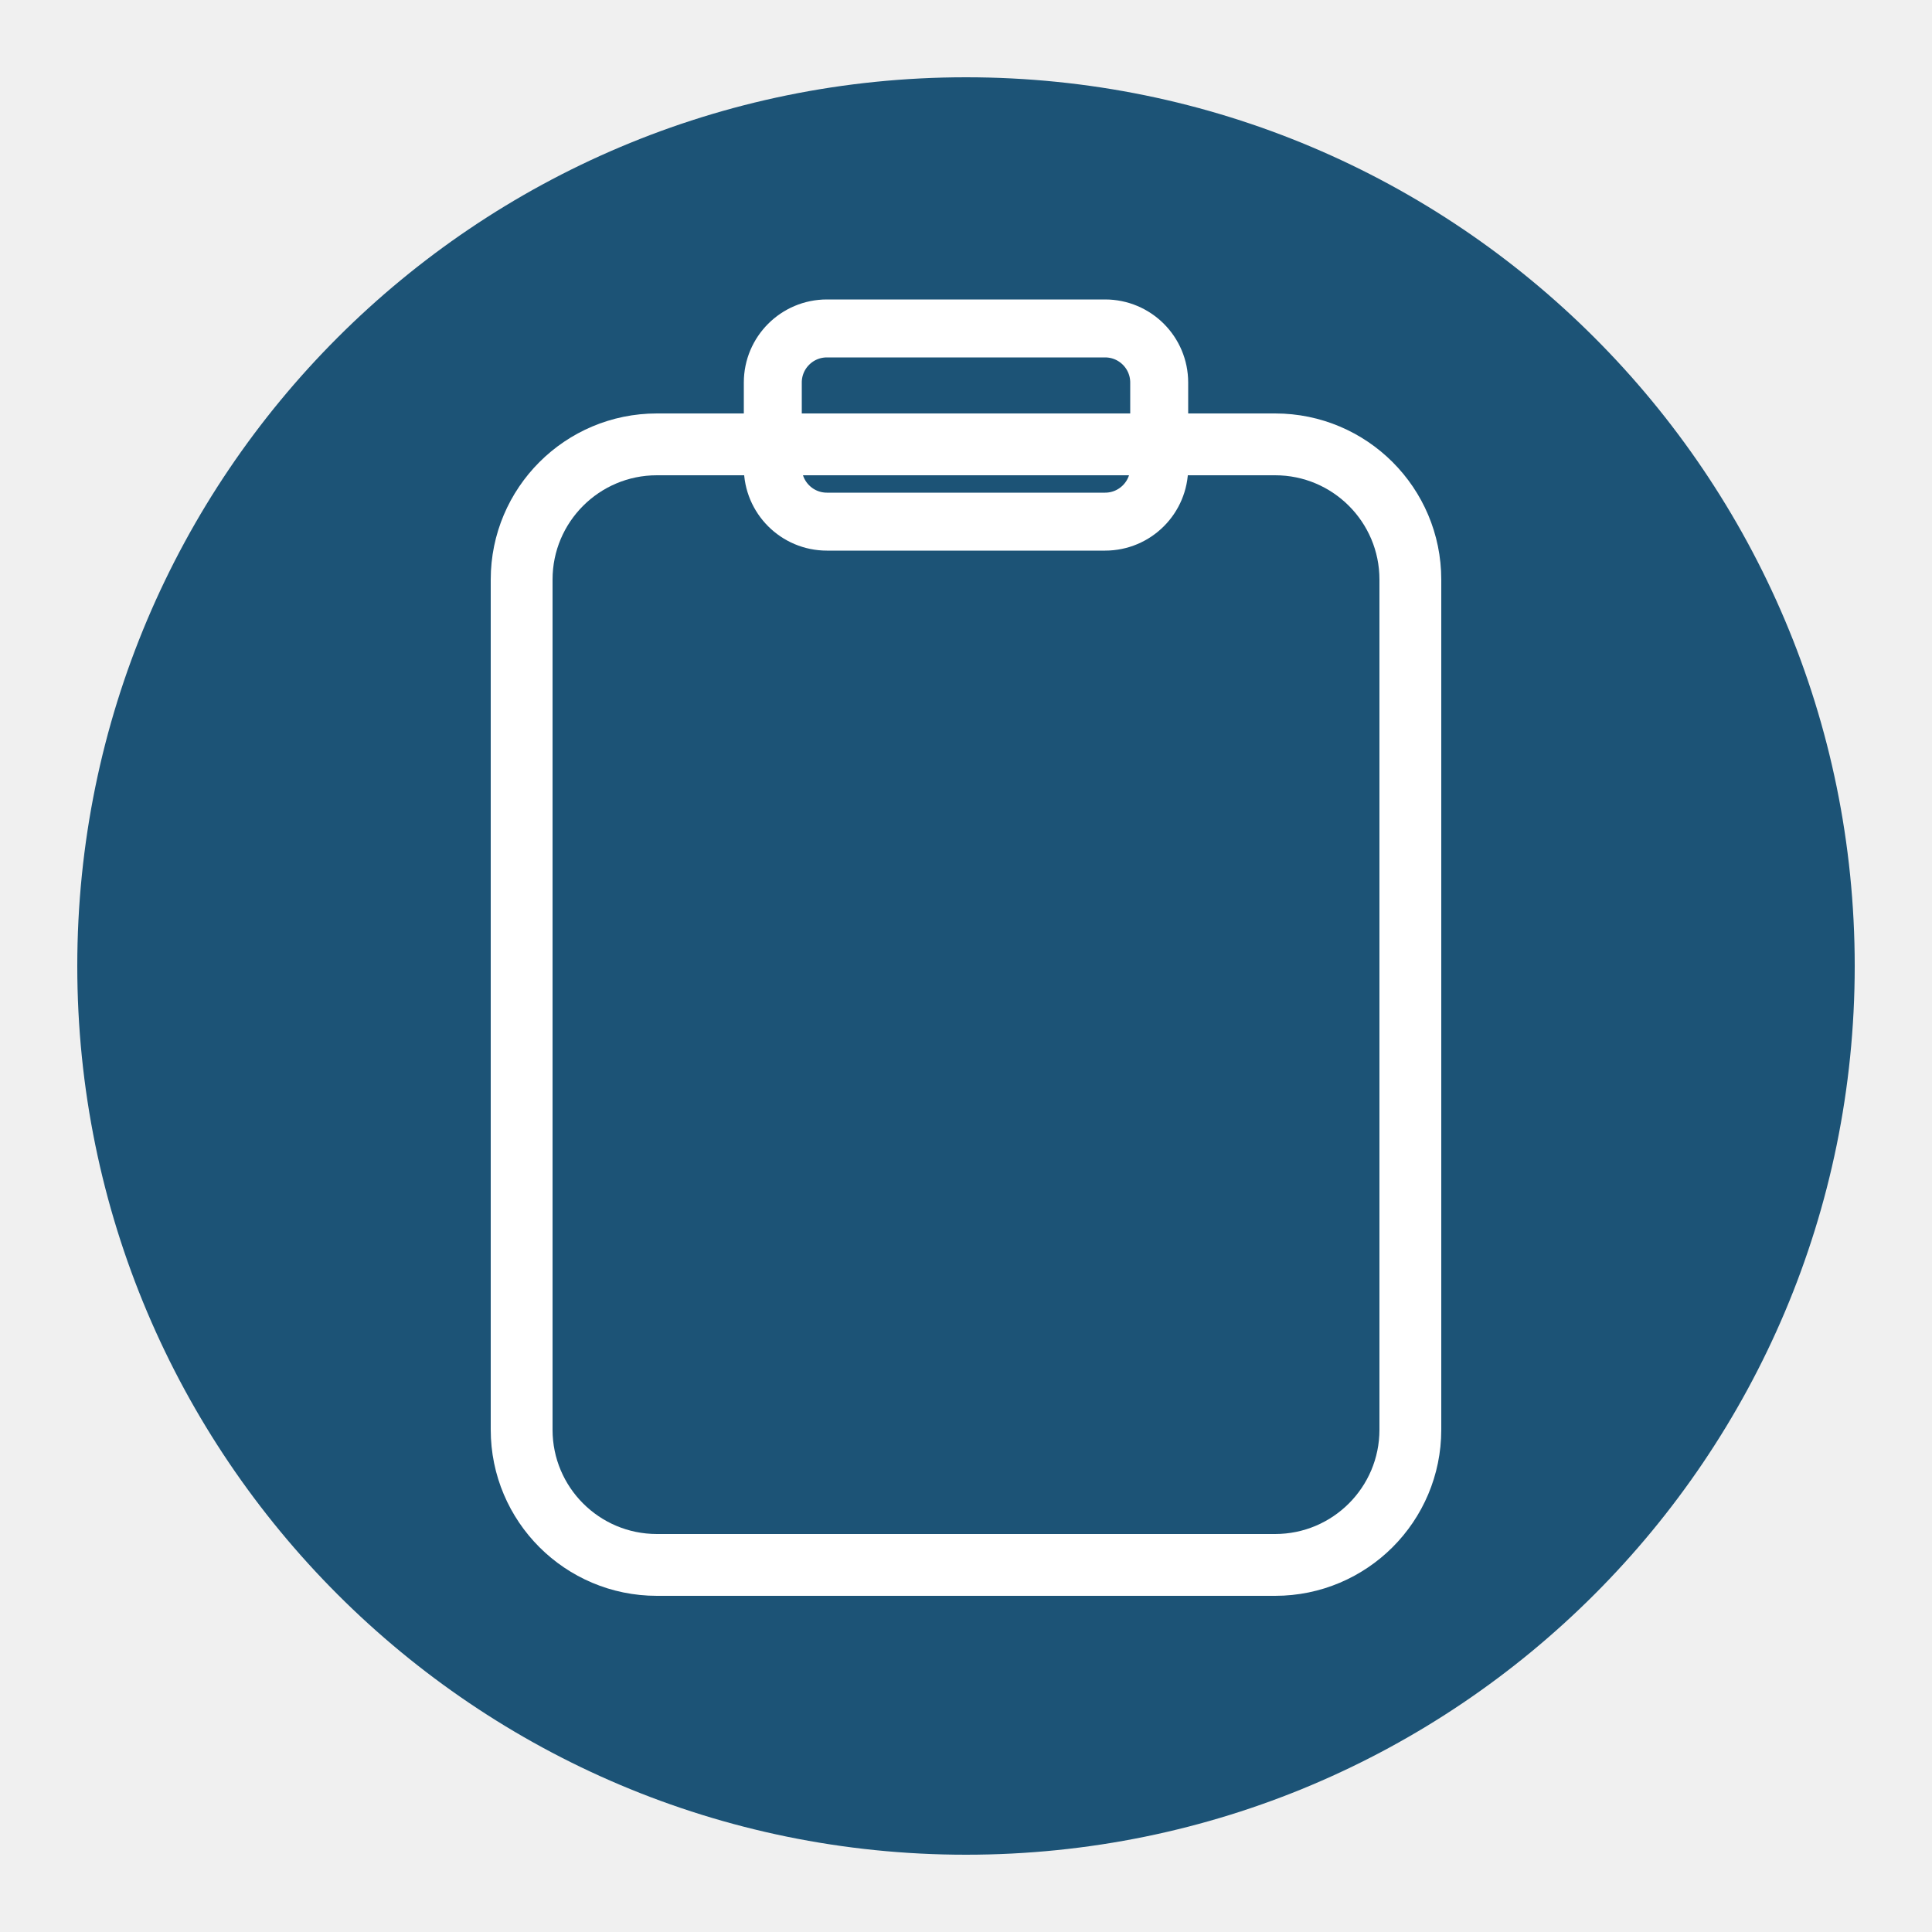
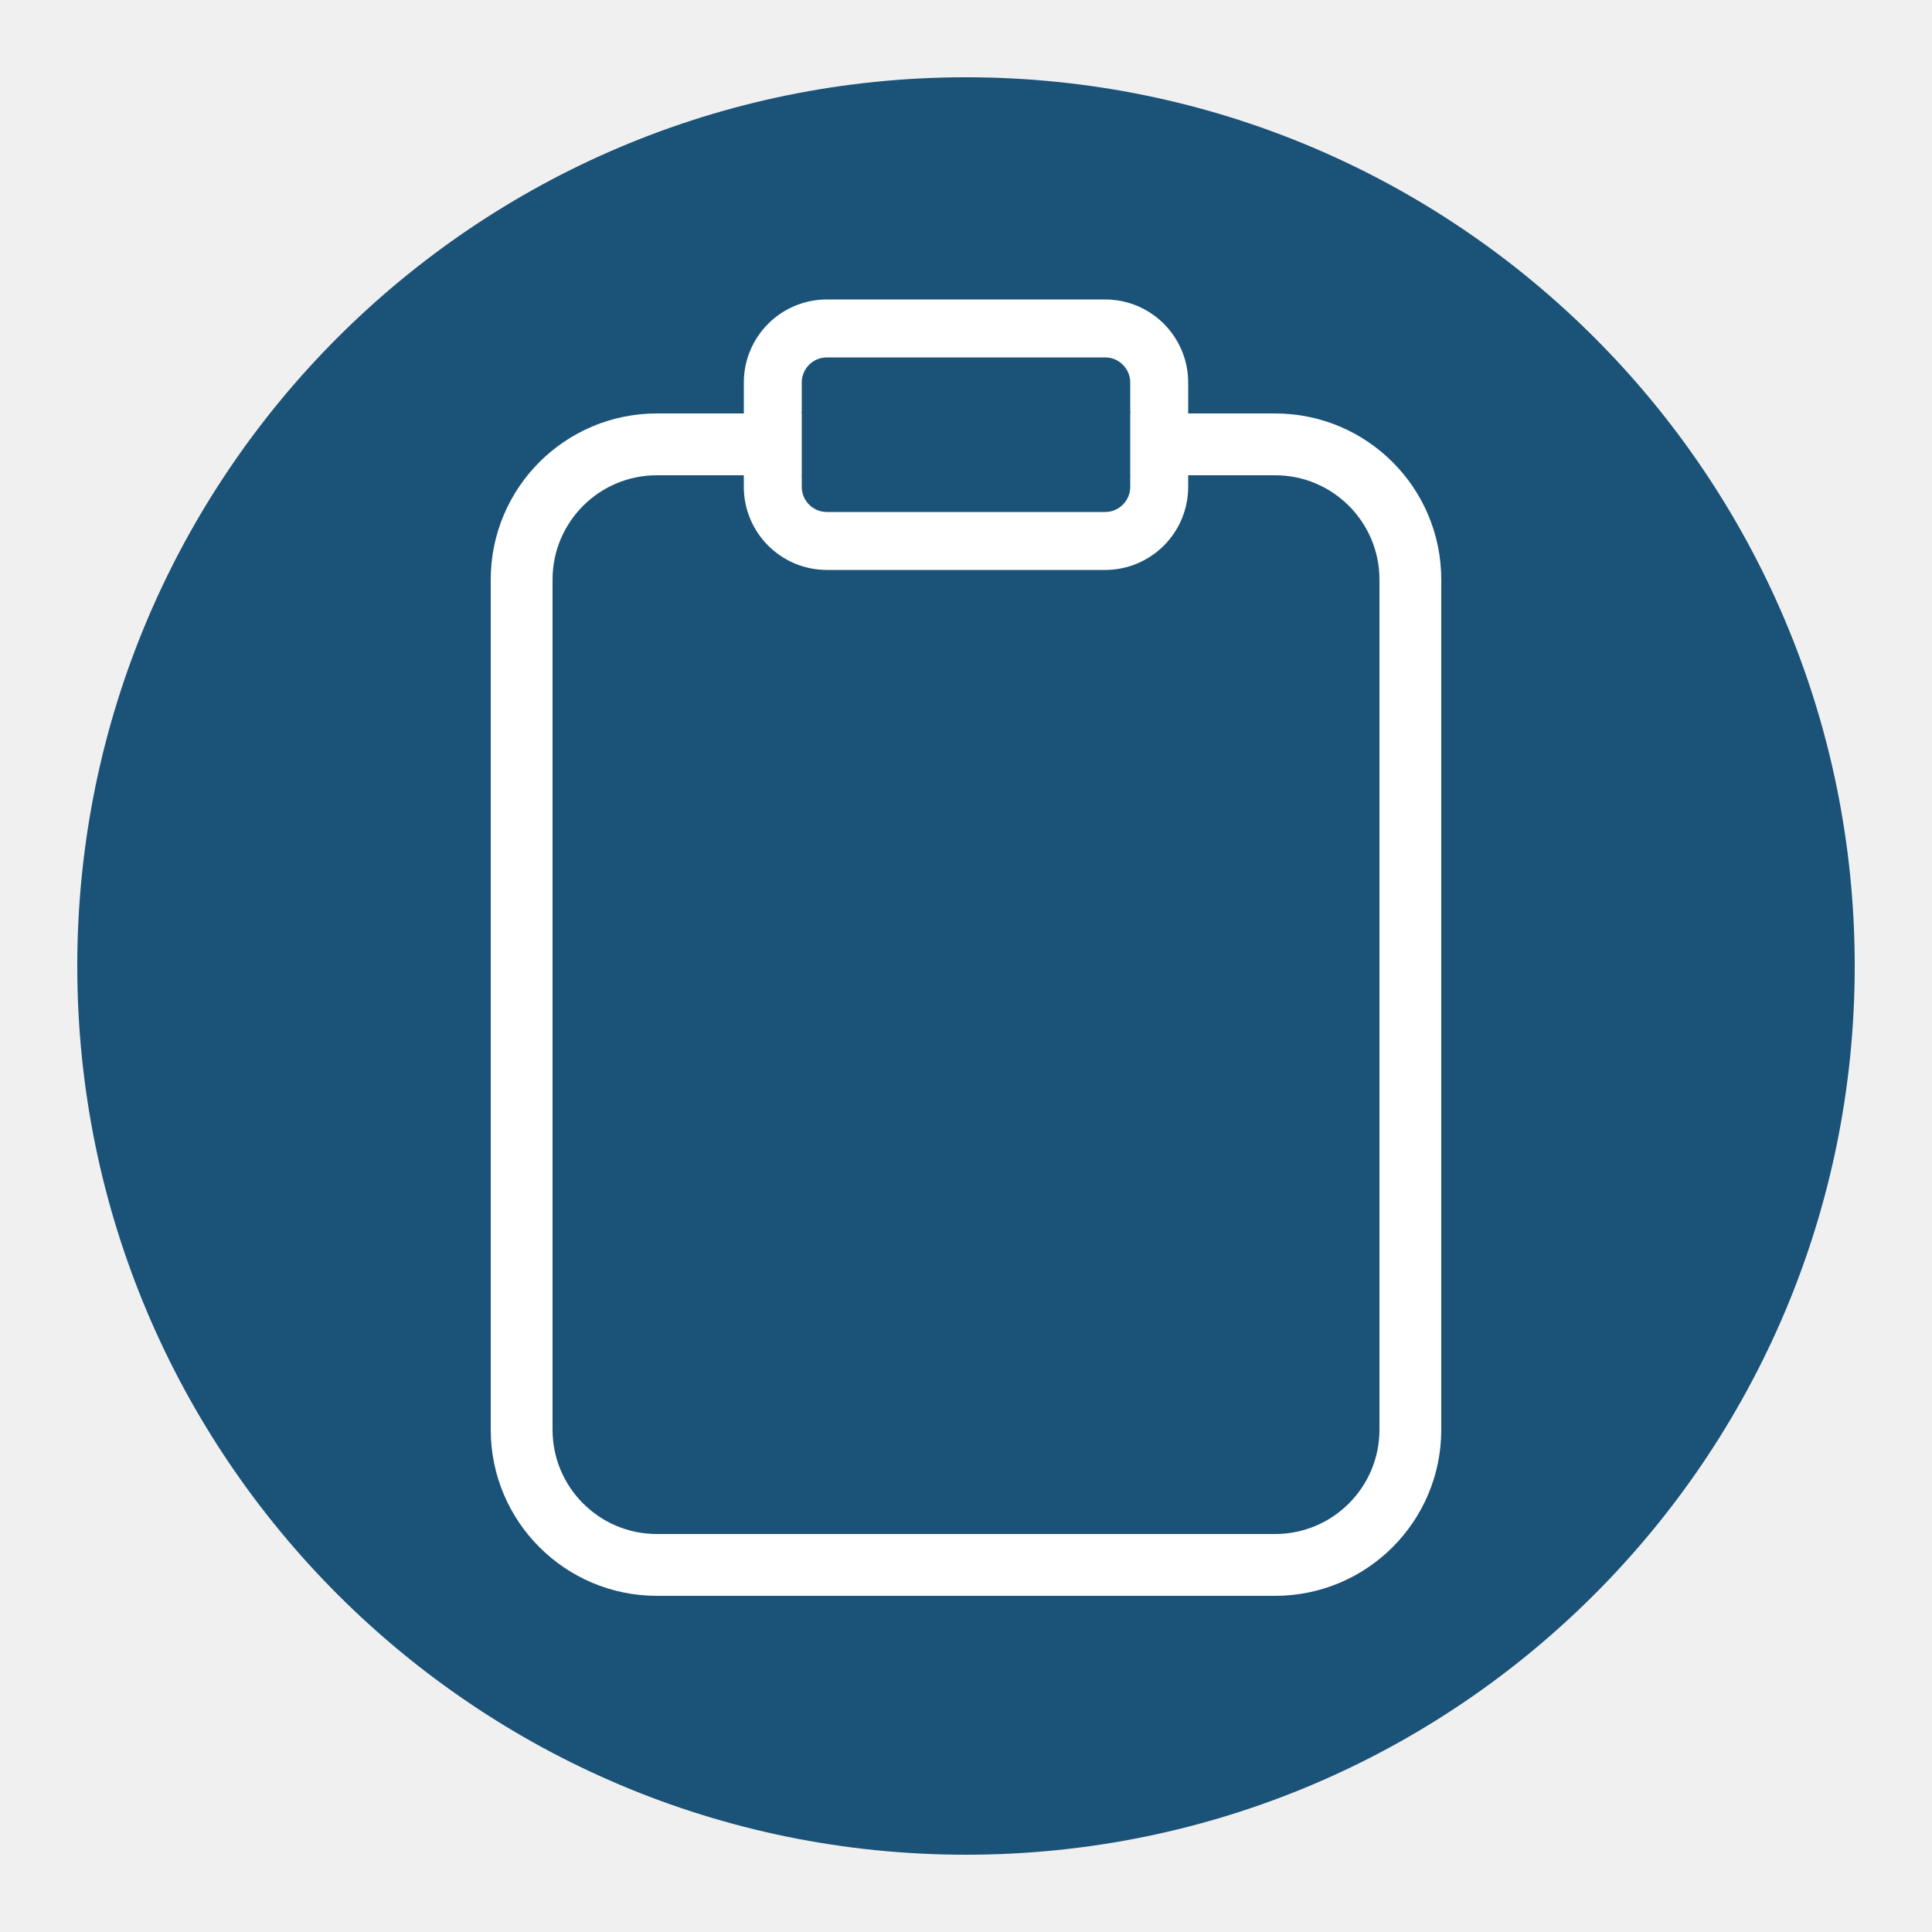
<svg xmlns="http://www.w3.org/2000/svg" viewBox="0 0 500 500" width="100%" height="100%">
-   <circle cx="250" cy="250" r="230" fill="#1C5376" />
+   <circle cx="250" cy="250" r="230" fill="#1A5278" />
  <rect x="135" y="115" width="230" height="290" rx="35" ry="35" fill="none" stroke="#FFFFFF" stroke-width="16" stroke-linejoin="round" />
-   <rect x="200" y="85" width="100" height="50" rx="14" ry="14" fill="none" stroke="#FFFFFF" stroke-width="15" stroke-linejoin="round" />
+   <rect x="200" y="85" width="100" height="55" rx="14" ry="14" fill="none" stroke="#FFFFFF" stroke-width="15" stroke-linejoin="round" />
+   <rect x="215" y="114" width="70" height="1.7" fill="none" stroke="#1A5278" stroke-width="15" stroke-linejoin="line" />
</svg>
